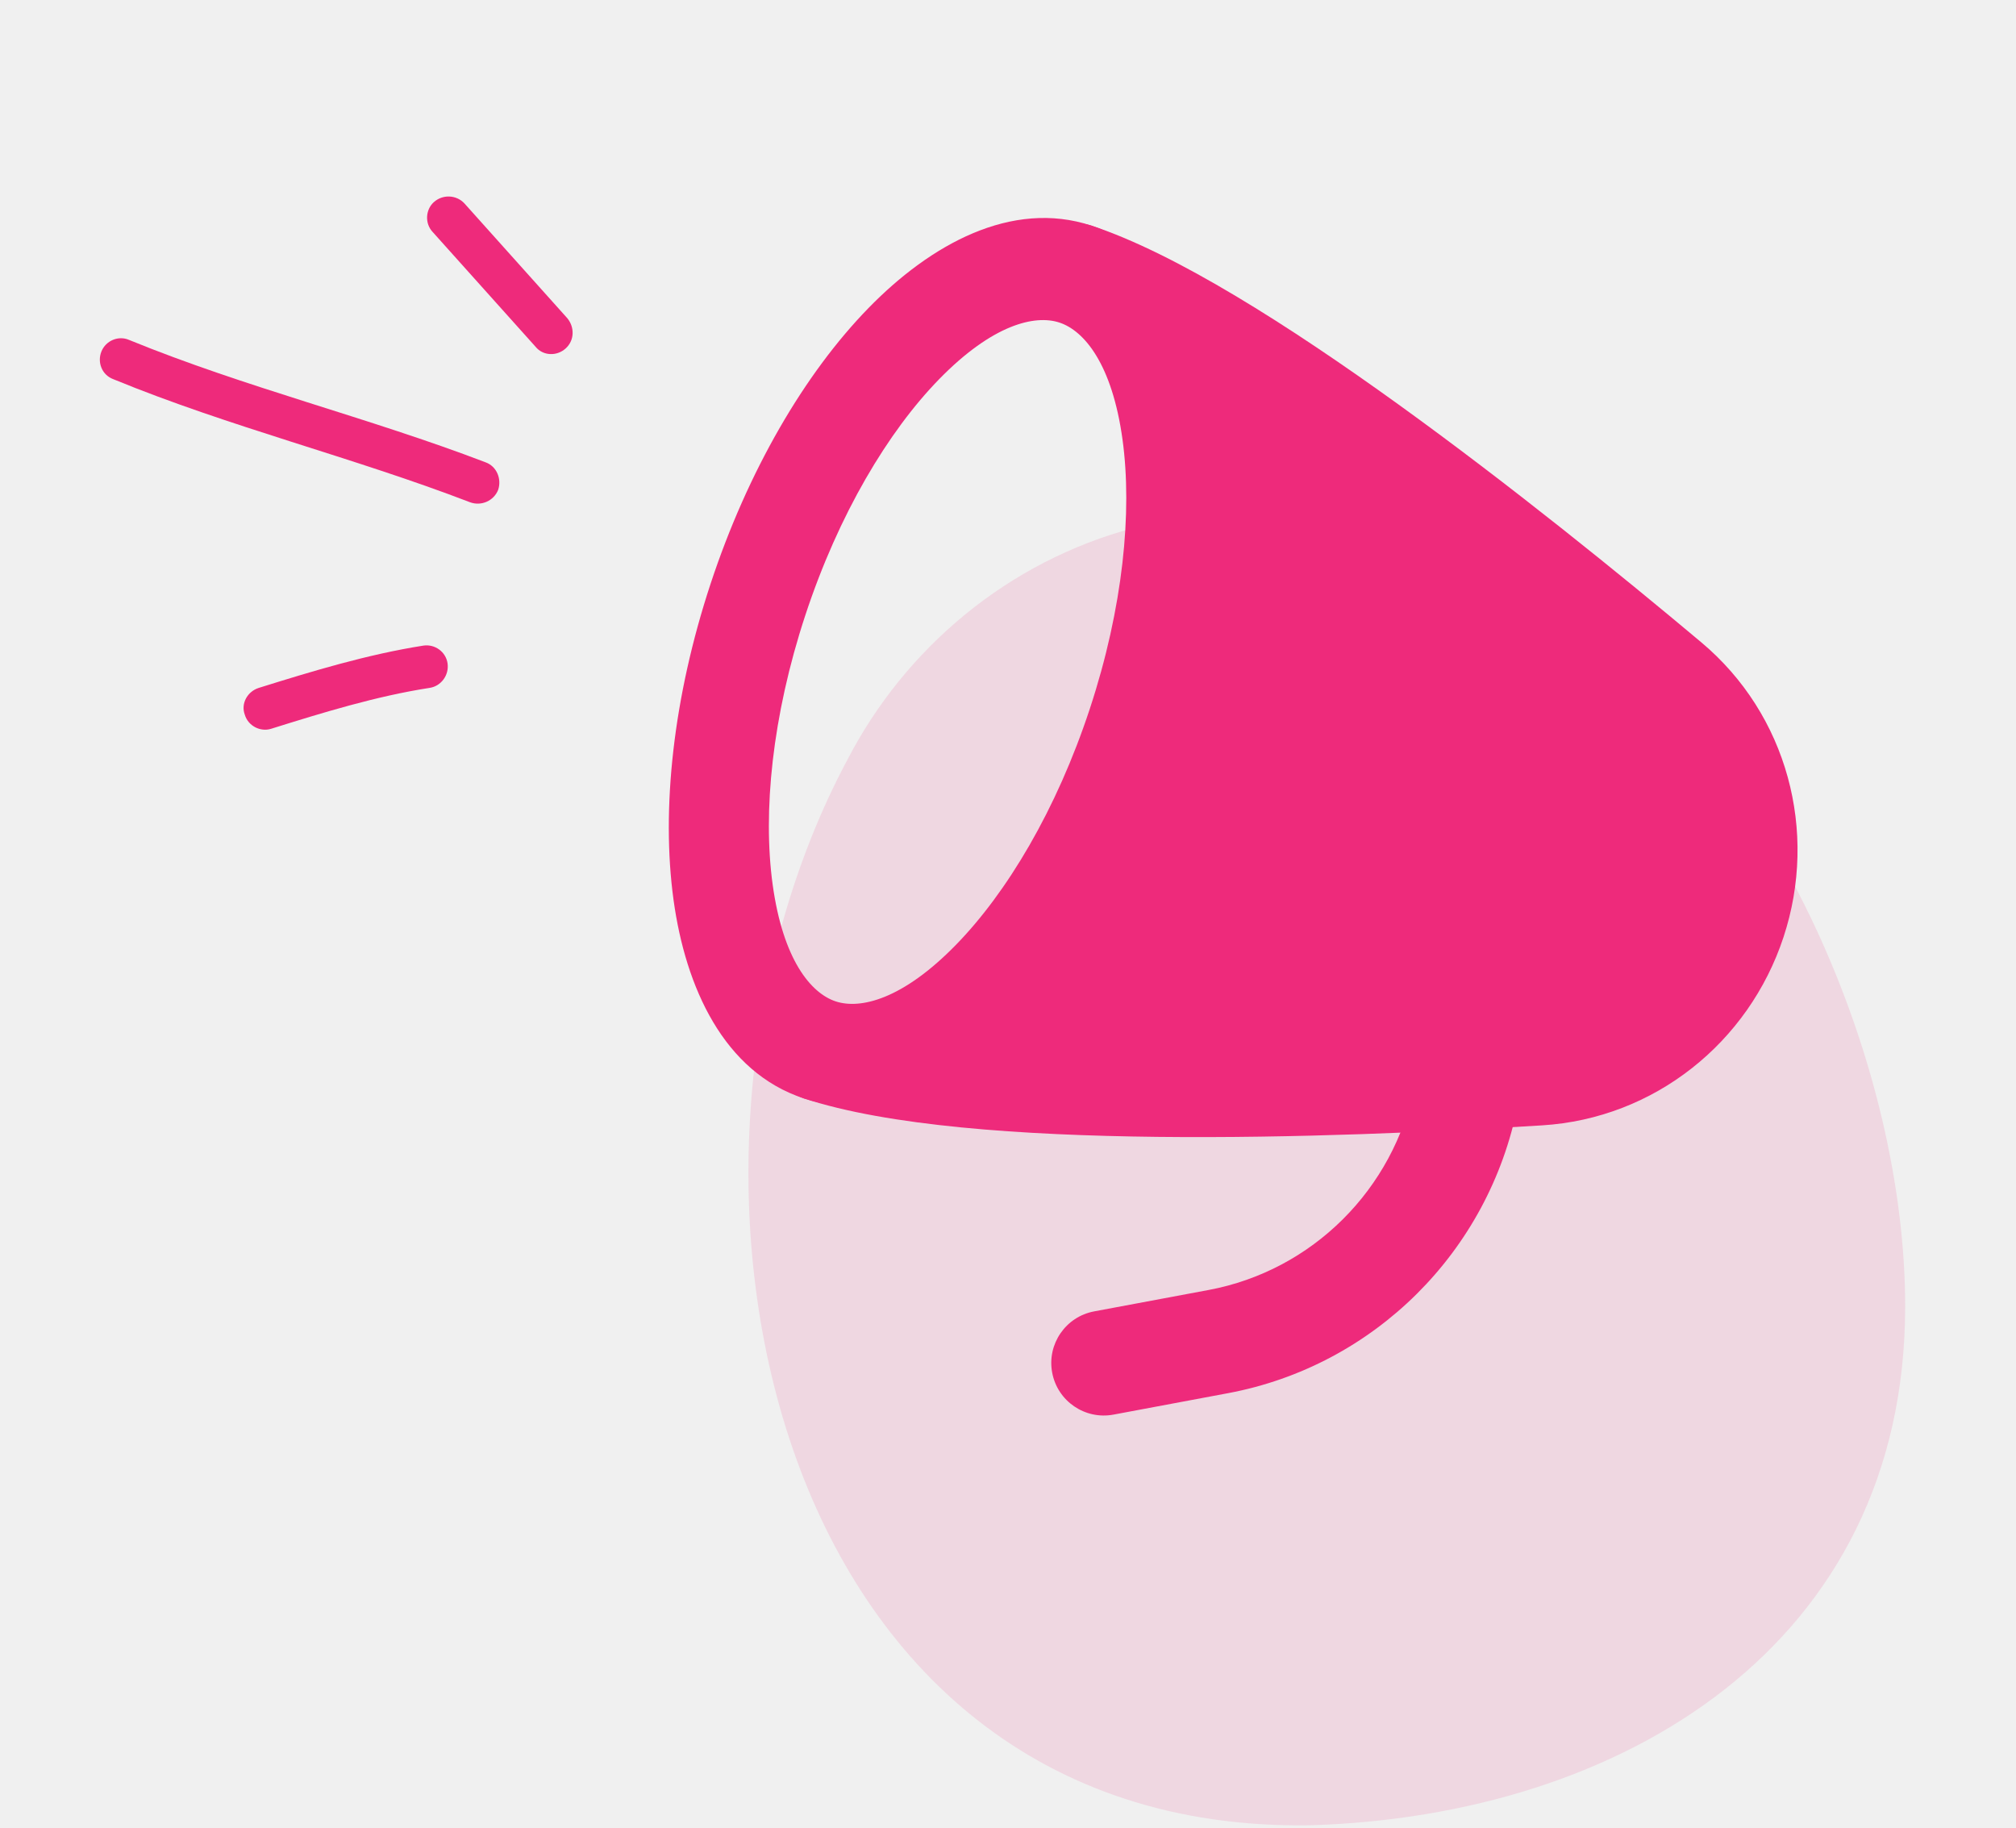
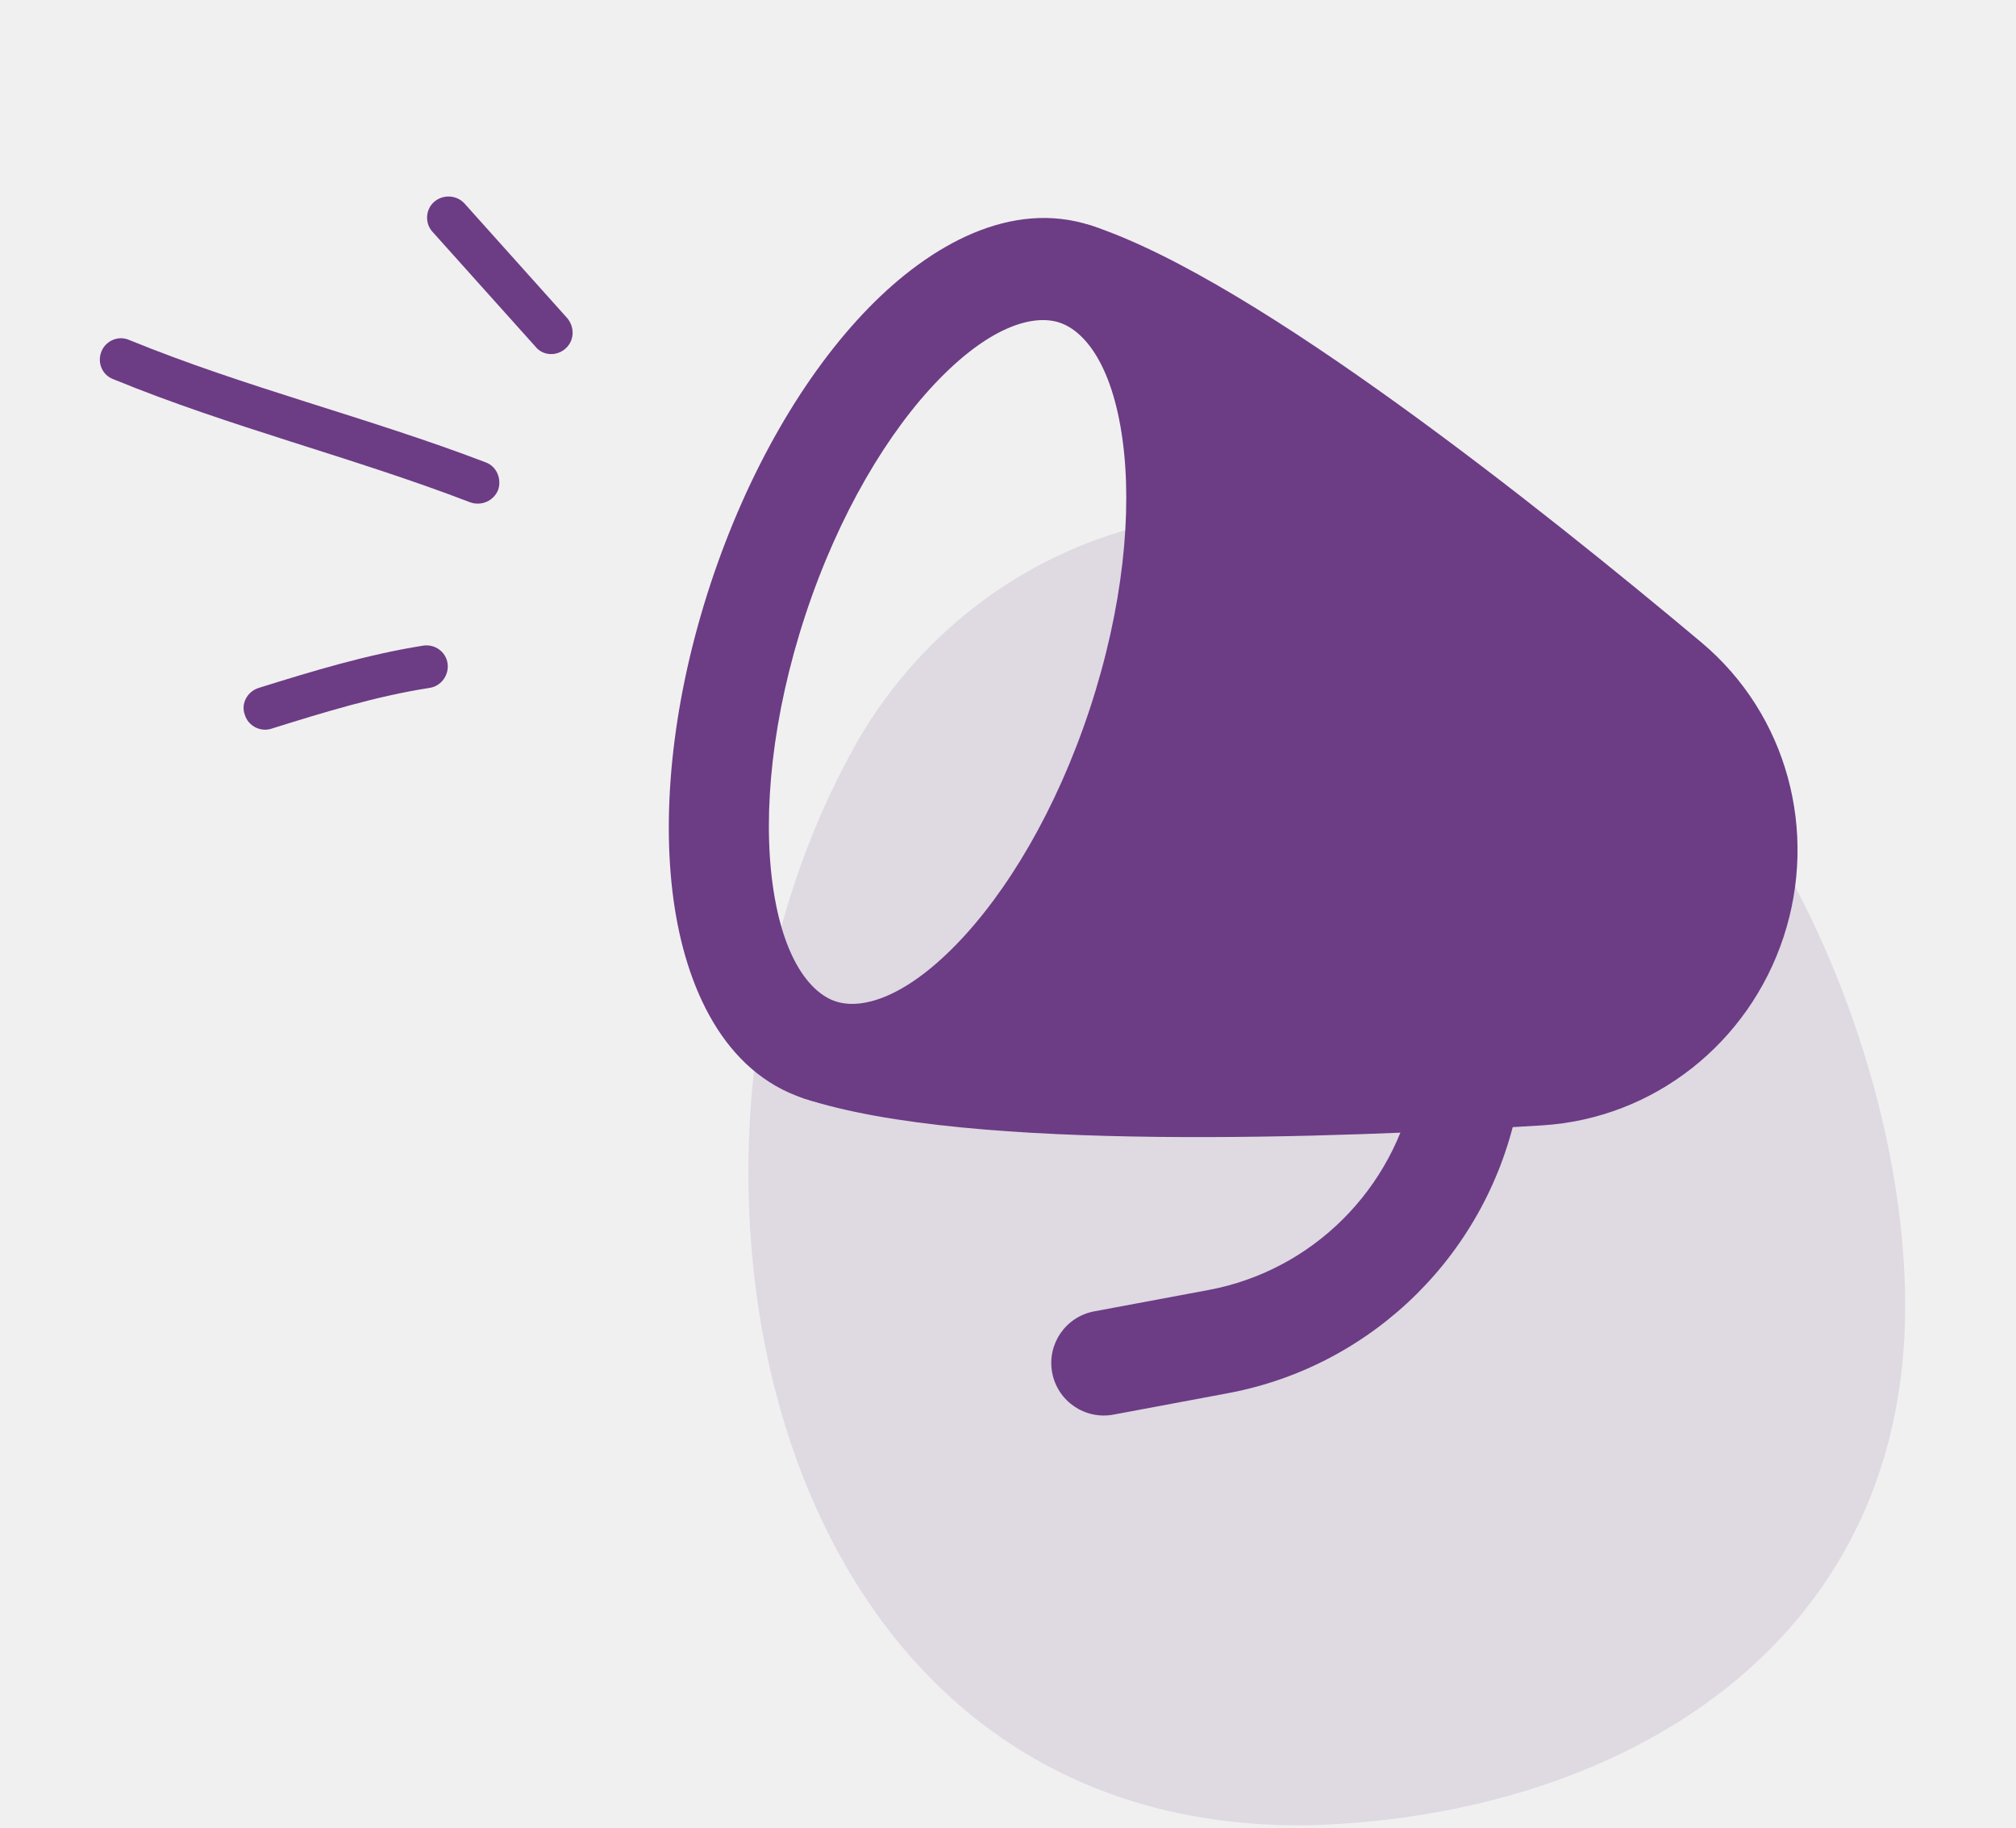
<svg xmlns="http://www.w3.org/2000/svg" width="139" height="126" viewBox="0 0 139 126" fill="none">
-   <path d="M58.447 52.35C66.356 37.102 86.698 28.278 108.26 42.591C122.615 52.757 131.358 73.687 131.358 90.074C131.358 113.455 111.839 125.206 90.368 125.856C52.622 126.497 43.472 80.315 58.447 52.35Z" fill="#ee2a7b20" />
+   <path d="M58.447 52.35C66.356 37.102 86.698 28.278 108.26 42.591C122.615 52.757 131.358 73.687 131.358 90.074C131.358 113.455 111.839 125.206 90.368 125.856C52.622 126.497 43.472 80.315 58.447 52.35Z" fill="#6c3c8520" />
  <g clip-path="url(#clip0_9354_1740)">
-     <path fill-rule="evenodd" clip-rule="evenodd" d="M77.396 30.309C78.079 35.283 77.441 41.894 75.141 48.873C72.841 55.853 69.423 61.549 65.916 65.144C62.246 68.908 59.328 69.611 57.622 69.049C55.916 68.488 53.987 66.189 53.272 60.983C52.589 56.008 53.227 49.397 55.527 42.418C57.827 35.438 61.245 29.742 64.751 26.147C68.422 22.384 71.34 21.68 73.046 22.242C74.752 22.803 76.681 25.102 77.396 30.309ZM84.229 29.243C83.401 23.211 80.765 17.37 75.249 15.555C69.734 13.74 64.141 16.872 59.889 21.232C55.473 25.759 51.557 32.474 48.989 40.266C46.421 48.059 45.579 55.785 46.439 62.049C47.267 68.08 49.902 73.921 55.418 75.736C60.934 77.552 66.527 74.419 70.779 70.059C75.195 65.532 79.111 58.818 81.679 51.025C84.246 43.233 85.089 35.507 84.229 29.243Z" fill="#ee2a7b" />
-     <path d="M96.432 27.896C88.874 22.446 81.036 17.46 75.25 15.556C73.825 15.087 72.289 15.861 71.819 17.285C71.35 18.71 72.125 20.245 73.55 20.714C75.847 21.47 77.986 24.311 78.789 29.79C79.566 35.089 78.918 42.044 76.518 49.327C74.118 56.61 70.504 62.589 66.728 66.39C62.825 70.32 59.415 71.334 57.119 70.579C55.693 70.109 54.157 70.884 53.688 72.308C53.219 73.733 53.994 75.268 55.419 75.737C61.205 77.641 70.474 78.286 79.793 78.39C89.226 78.496 99.103 78.045 106.325 77.597C114.06 77.117 120.572 71.899 122.971 64.616C125.371 57.333 123.237 49.269 117.301 44.29C111.758 39.64 104.082 33.413 96.432 27.896Z" fill="#ee2a7b" />
-     <path fill-rule="evenodd" clip-rule="evenodd" d="M101.789 71.969C99.826 71.582 97.921 72.858 97.534 74.82C96.112 82.018 90.469 87.612 83.339 88.946L75.44 90.423C73.473 90.791 72.178 92.683 72.546 94.648C72.914 96.614 74.807 97.909 76.773 97.541L84.672 96.063C94.743 94.179 102.651 86.3 104.642 76.222C105.029 74.26 103.752 72.356 101.789 71.969Z" fill="#ee2a7b" />
+     <path fill-rule="evenodd" clip-rule="evenodd" d="M77.396 30.309C78.079 35.283 77.441 41.894 75.141 48.873C72.841 55.853 69.423 61.549 65.916 65.144C62.246 68.908 59.328 69.611 57.622 69.049C55.916 68.488 53.987 66.189 53.272 60.983C52.589 56.008 53.227 49.397 55.527 42.418C57.827 35.438 61.245 29.742 64.751 26.147C68.422 22.384 71.34 21.68 73.046 22.242C74.752 22.803 76.681 25.102 77.396 30.309ZM84.229 29.243C83.401 23.211 80.765 17.37 75.249 15.555C69.734 13.74 64.141 16.872 59.889 21.232C55.473 25.759 51.557 32.474 48.989 40.266C46.421 48.059 45.579 55.785 46.439 62.049C47.267 68.08 49.902 73.921 55.418 75.736C60.934 77.552 66.527 74.419 70.779 70.059C75.195 65.532 79.111 58.818 81.679 51.025C84.246 43.233 85.089 35.507 84.229 29.243Z" fill="#6c3c85" />
+     <path d="M96.432 27.896C88.874 22.446 81.036 17.46 75.25 15.556C73.825 15.087 72.289 15.861 71.819 17.285C71.35 18.71 72.125 20.245 73.55 20.714C75.847 21.47 77.986 24.311 78.789 29.79C79.566 35.089 78.918 42.044 76.518 49.327C74.118 56.61 70.504 62.589 66.728 66.39C62.825 70.32 59.415 71.334 57.119 70.579C55.693 70.109 54.157 70.884 53.688 72.308C53.219 73.733 53.994 75.268 55.419 75.737C61.205 77.641 70.474 78.286 79.793 78.39C89.226 78.496 99.103 78.045 106.325 77.597C114.06 77.117 120.572 71.899 122.971 64.616C125.371 57.333 123.237 49.269 117.301 44.29C111.758 39.64 104.082 33.413 96.432 27.896Z" fill="#6c3c85" />
+     <path fill-rule="evenodd" clip-rule="evenodd" d="M101.789 71.969C99.826 71.582 97.921 72.858 97.534 74.82C96.112 82.018 90.469 87.612 83.339 88.946L75.44 90.423C73.473 90.791 72.178 92.683 72.546 94.648C72.914 96.614 74.807 97.909 76.773 97.541L84.672 96.063C94.743 94.179 102.651 86.3 104.642 76.222C105.029 74.26 103.752 72.356 101.789 71.969Z" fill="#6c3c85" />
  </g>
-   <path fill-rule="evenodd" clip-rule="evenodd" d="M29.193 44.516C25.33 45.124 21.524 46.282 17.843 47.432C17.052 47.682 16.595 48.519 16.877 49.275C17.105 50.056 17.948 50.48 18.686 50.254C22.251 49.138 25.937 48.002 29.624 47.431C30.411 47.313 30.971 46.557 30.86 45.749C30.748 44.942 29.981 44.398 29.193 44.516Z" fill="#ee2a7b" />
-   <path fill-rule="evenodd" clip-rule="evenodd" d="M33.483 31.879C25.396 28.785 16.946 26.732 8.897 23.438C8.168 23.12 7.299 23.483 6.995 24.231C6.691 24.98 7.026 25.851 7.809 26.145C15.865 29.455 24.323 31.524 32.417 34.635C33.193 34.916 34.053 34.531 34.35 33.769C34.594 33.031 34.259 32.16 33.483 31.879Z" fill="#ee2a7b" />
-   <path fill-rule="evenodd" clip-rule="evenodd" d="M29.831 15.995C32.196 18.633 34.56 21.271 36.926 23.91C37.436 24.54 38.379 24.582 38.994 24.033C39.609 23.484 39.632 22.578 39.121 21.948C36.753 19.305 34.385 16.662 32.016 14.02C31.46 13.427 30.52 13.388 29.908 13.941C29.341 14.456 29.275 15.402 29.831 15.995Z" fill="#ee2a7b" />
+   <path fill-rule="evenodd" clip-rule="evenodd" d="M29.193 44.516C25.33 45.124 21.524 46.282 17.843 47.432C17.052 47.682 16.595 48.519 16.877 49.275C17.105 50.056 17.948 50.48 18.686 50.254C22.251 49.138 25.937 48.002 29.624 47.431C30.411 47.313 30.971 46.557 30.86 45.749C30.748 44.942 29.981 44.398 29.193 44.516Z" fill="#6c3c85" />
+   <path fill-rule="evenodd" clip-rule="evenodd" d="M33.483 31.879C25.396 28.785 16.946 26.732 8.897 23.438C8.168 23.12 7.299 23.483 6.995 24.231C6.691 24.98 7.026 25.851 7.809 26.145C15.865 29.455 24.323 31.524 32.417 34.635C33.193 34.916 34.053 34.531 34.35 33.769C34.594 33.031 34.259 32.16 33.483 31.879Z" fill="#6c3c85" />
+   <path fill-rule="evenodd" clip-rule="evenodd" d="M29.831 15.995C32.196 18.633 34.56 21.271 36.926 23.91C37.436 24.54 38.379 24.582 38.994 24.033C39.609 23.484 39.632 22.578 39.121 21.948C36.753 19.305 34.385 16.662 32.016 14.02C31.46 13.427 30.52 13.388 29.908 13.941C29.341 14.456 29.275 15.402 29.831 15.995Z" fill="#6c3c85" />
  <defs>
    <clipPath id="clip0_9354_1740">
      <rect width="86.942" height="86.9" fill="white" transform="matrix(-0.949876 -0.312628 -0.31297 0.949763 138.604 31.6426)" />
    </clipPath>
  </defs>
</svg>
